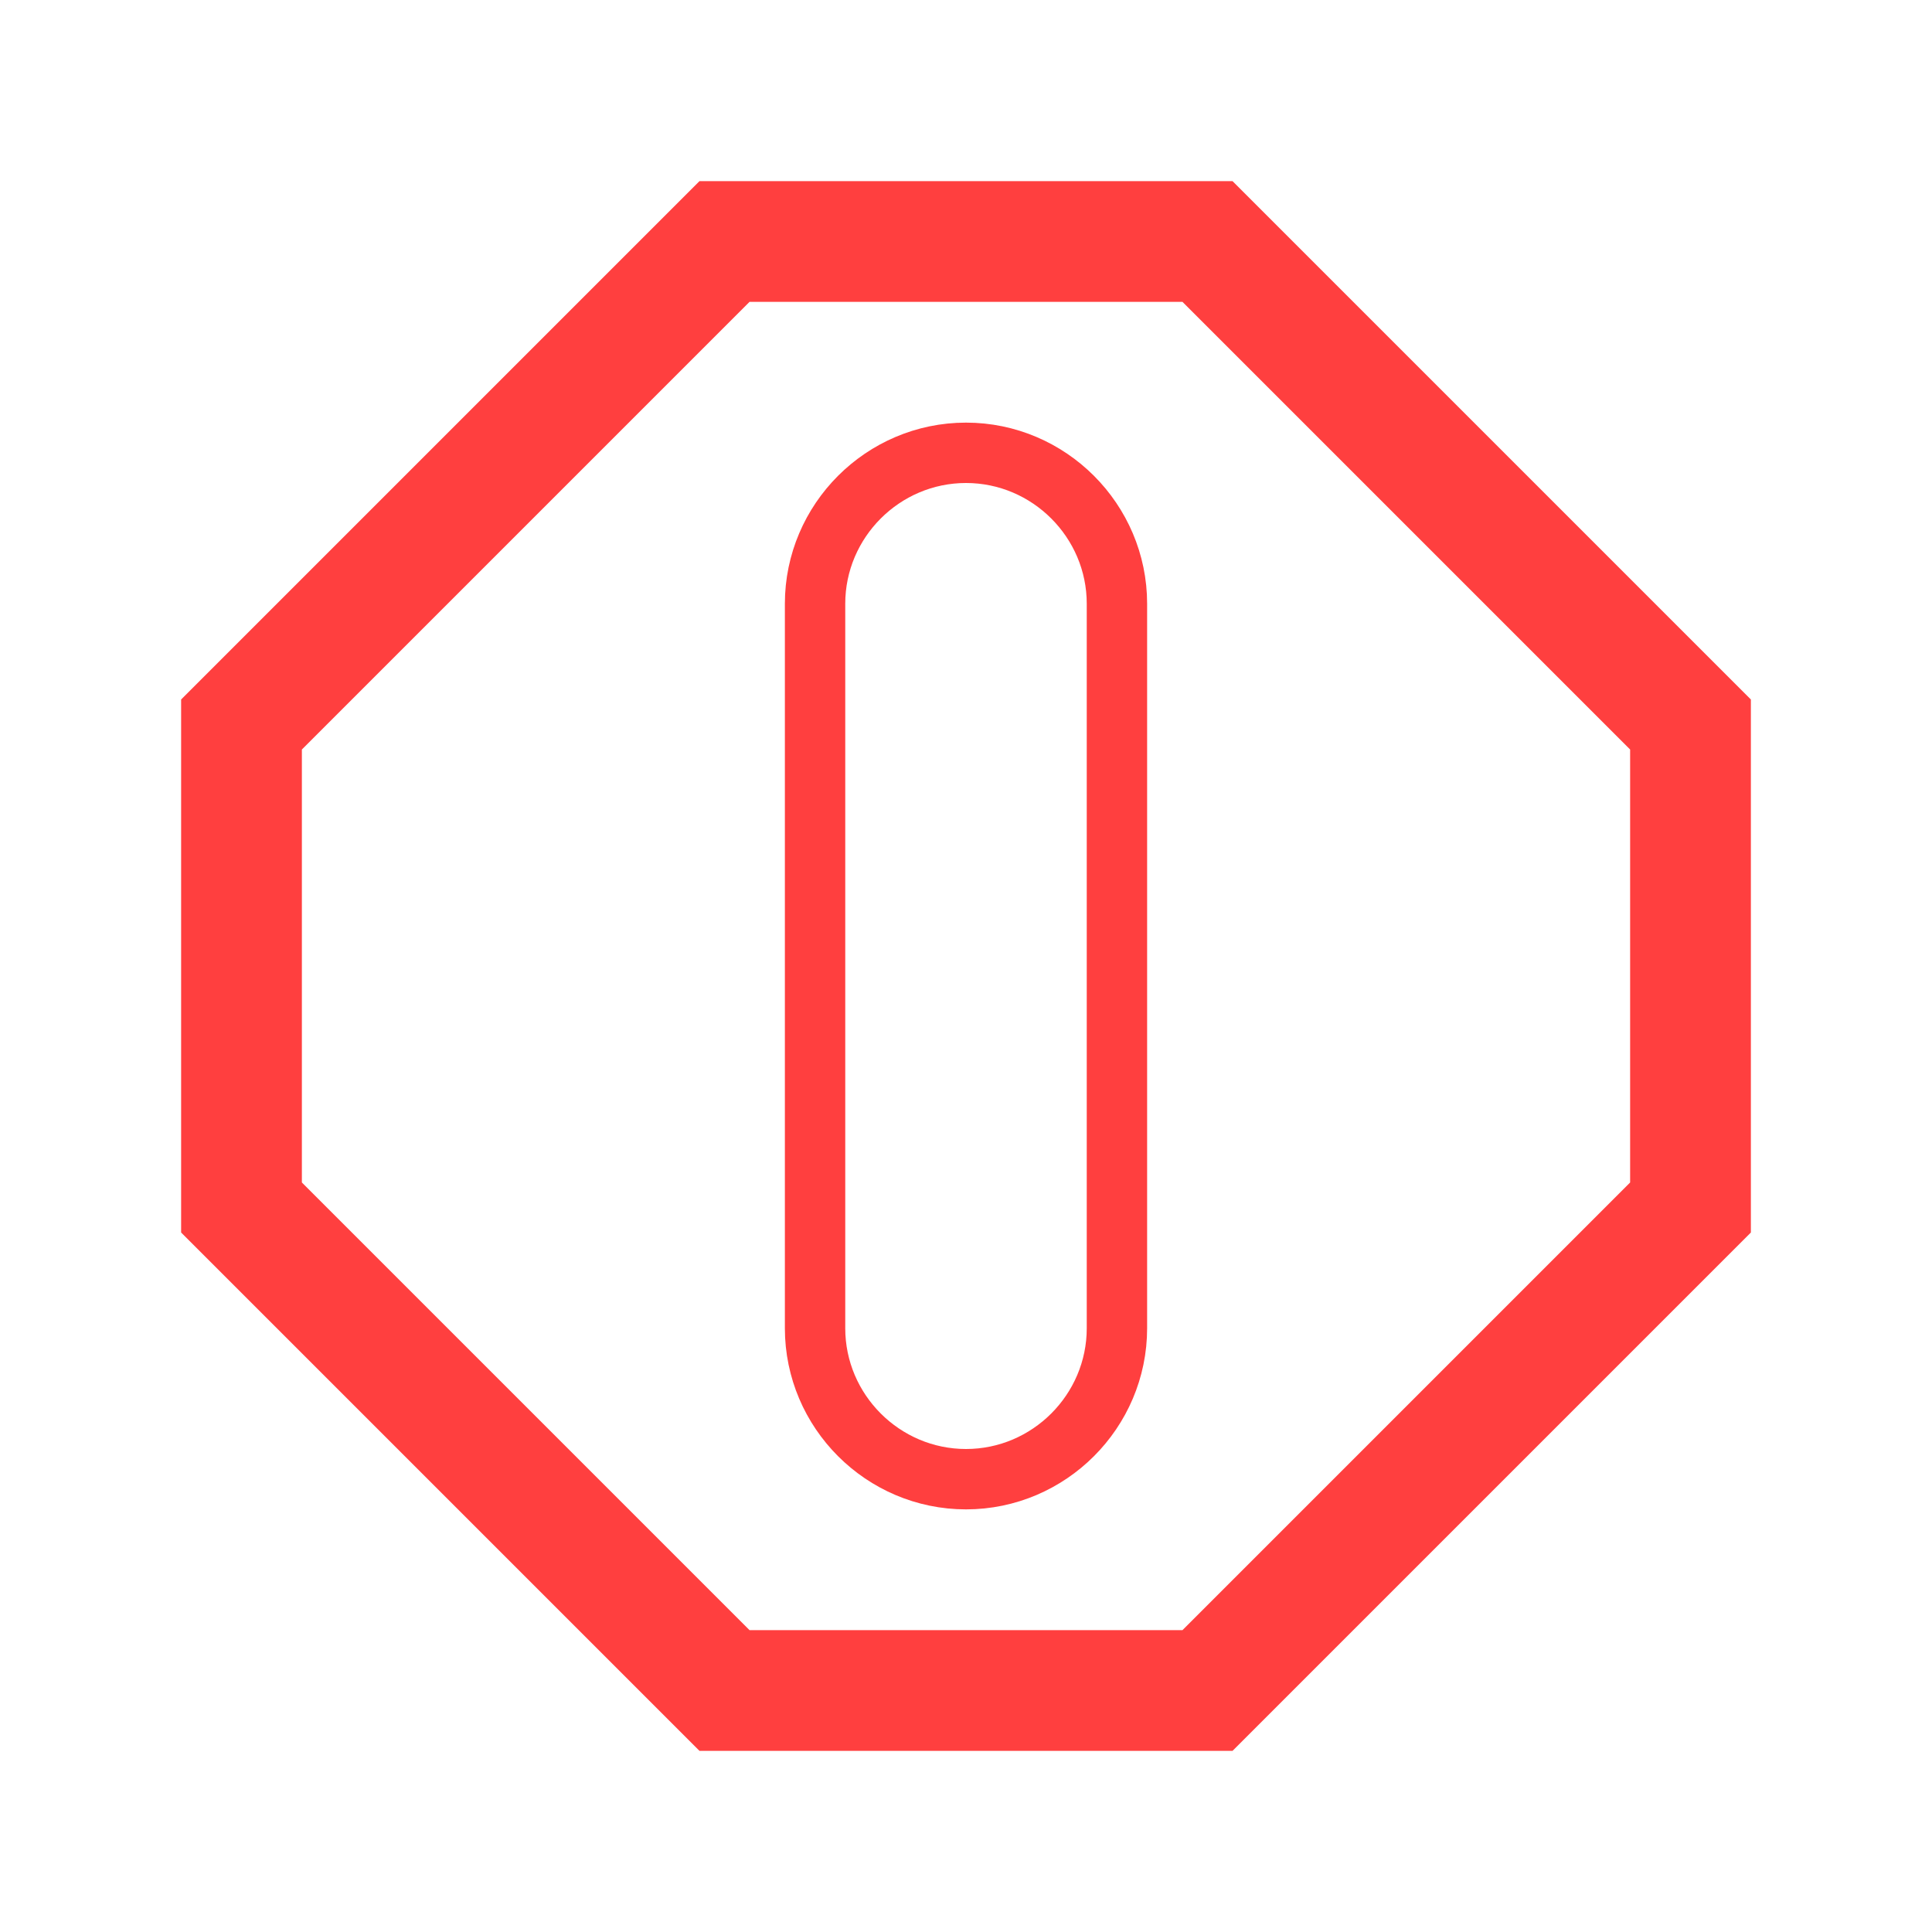
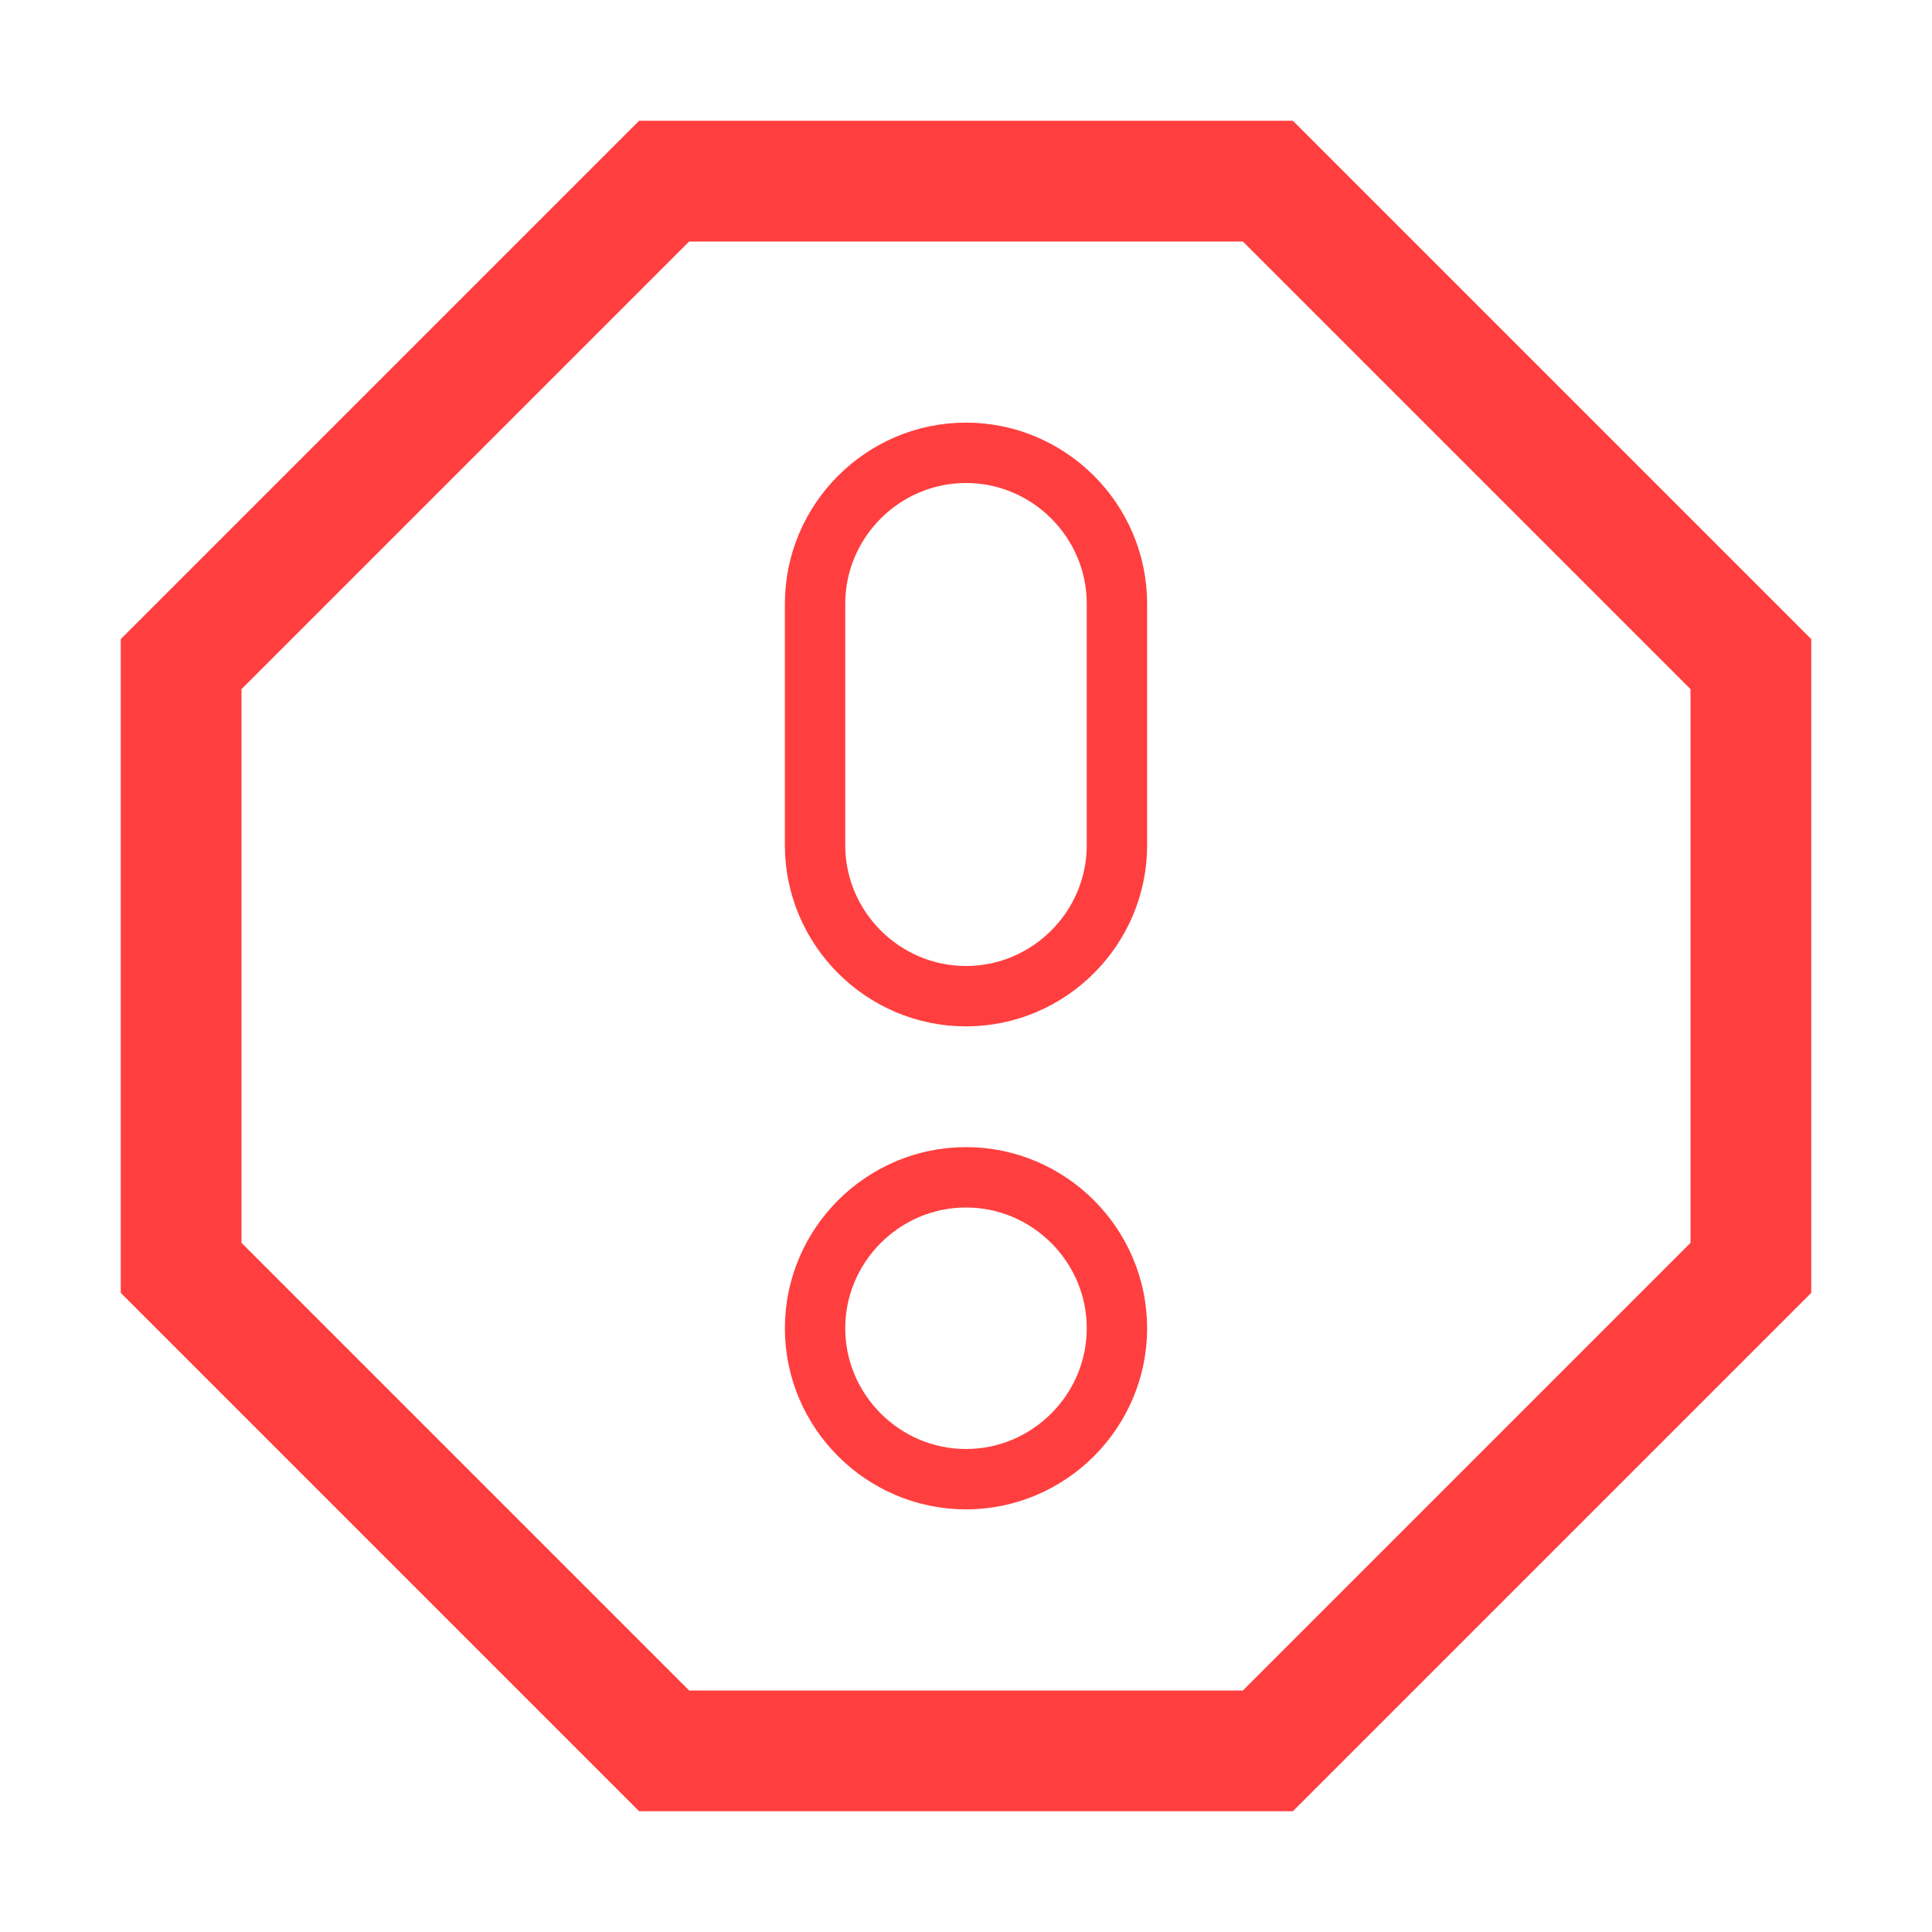
<svg xmlns="http://www.w3.org/2000/svg" width="100%" height="100%" viewBox="0 0 32 32" preserveAspectRatio="xMidYMid meet" version="1.1">
-   <path stroke="#ff3f3f" stroke-width="2" fill="none" d="M 12,4 L 20,4 L 28,12 L 28,20 L 20,28 L 12,28 L 4,20 L 4,12 Z " />
-   <path stroke="#ff3f3f" stroke-width="1" fill="none" d="M 13.5,10 C 13.5,8.625 14.625,7.5 16,7.5 L 16,7.5 C 17.375,7.5 18.5,8.625 18.5,10 L 18.5,22 C 18.5,23.375 17.375,24.5 16,24.5 L 16,24.5 C 14.625,24.5 13.5,23.375 13.5,22 Z " />
+   <path stroke="#ff3f3f" stroke-width="2" fill="none" d="M 11,3 L 21,3 L 29,11 L 29,21 L 21,29 L 11,29 L 3,21 L 3,11 Z " />
+   <path stroke="#ff3f3f" stroke-width="1" fill="none" d="M 13.5,10 C 13.5,8.625 14.625,7.5 16,7.5 L 16,7.5 C 17.375,7.5 18.5,8.625 18.5,10 L 18.5,14 C 18.5,15.375 17.375,16.5 16,16.5 L 16,16.5 C 14.625,16.5 13.5,15.375 13.5,14 Z " />
+   <path stroke="#ff3f3f" stroke-width="1" fill="none" d="M 13.5,22 C 13.5,20.625 14.625,19.5 16,19.5 S 18.5,20.625 18.5,22 S 17.375,24.5 16,24.5 S 13.5,23.375 13.5,22 " />
</svg>
